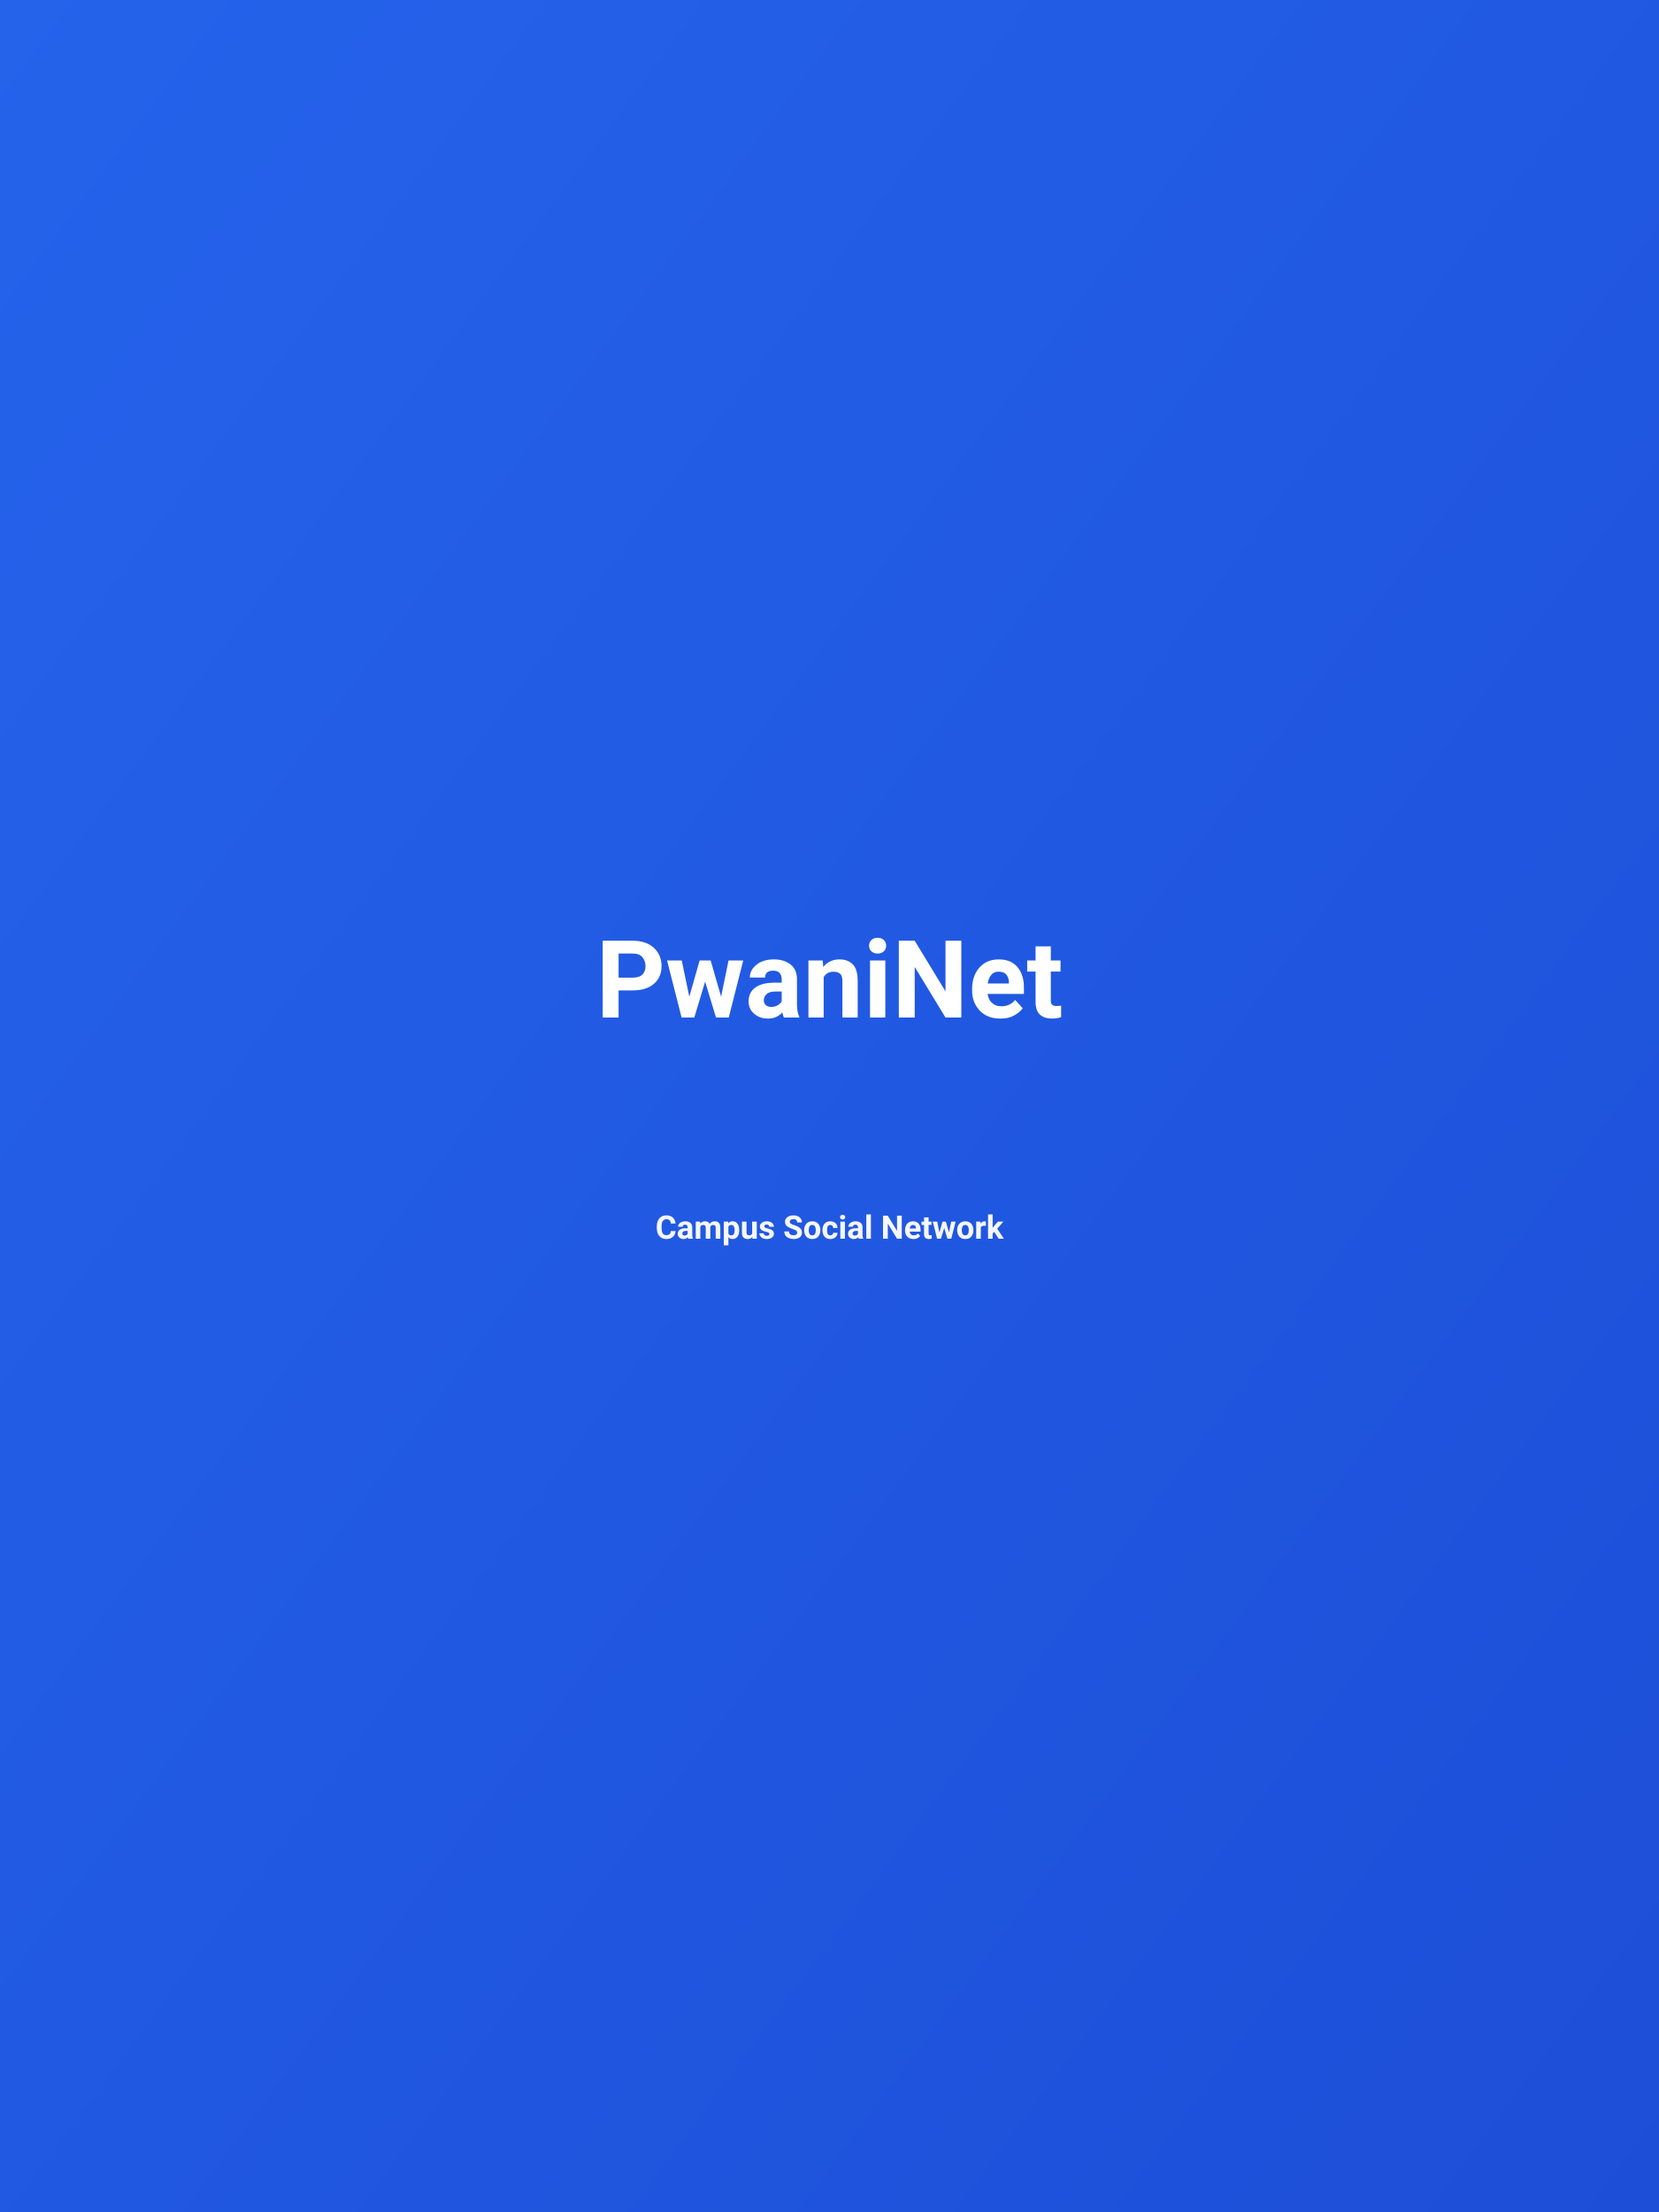
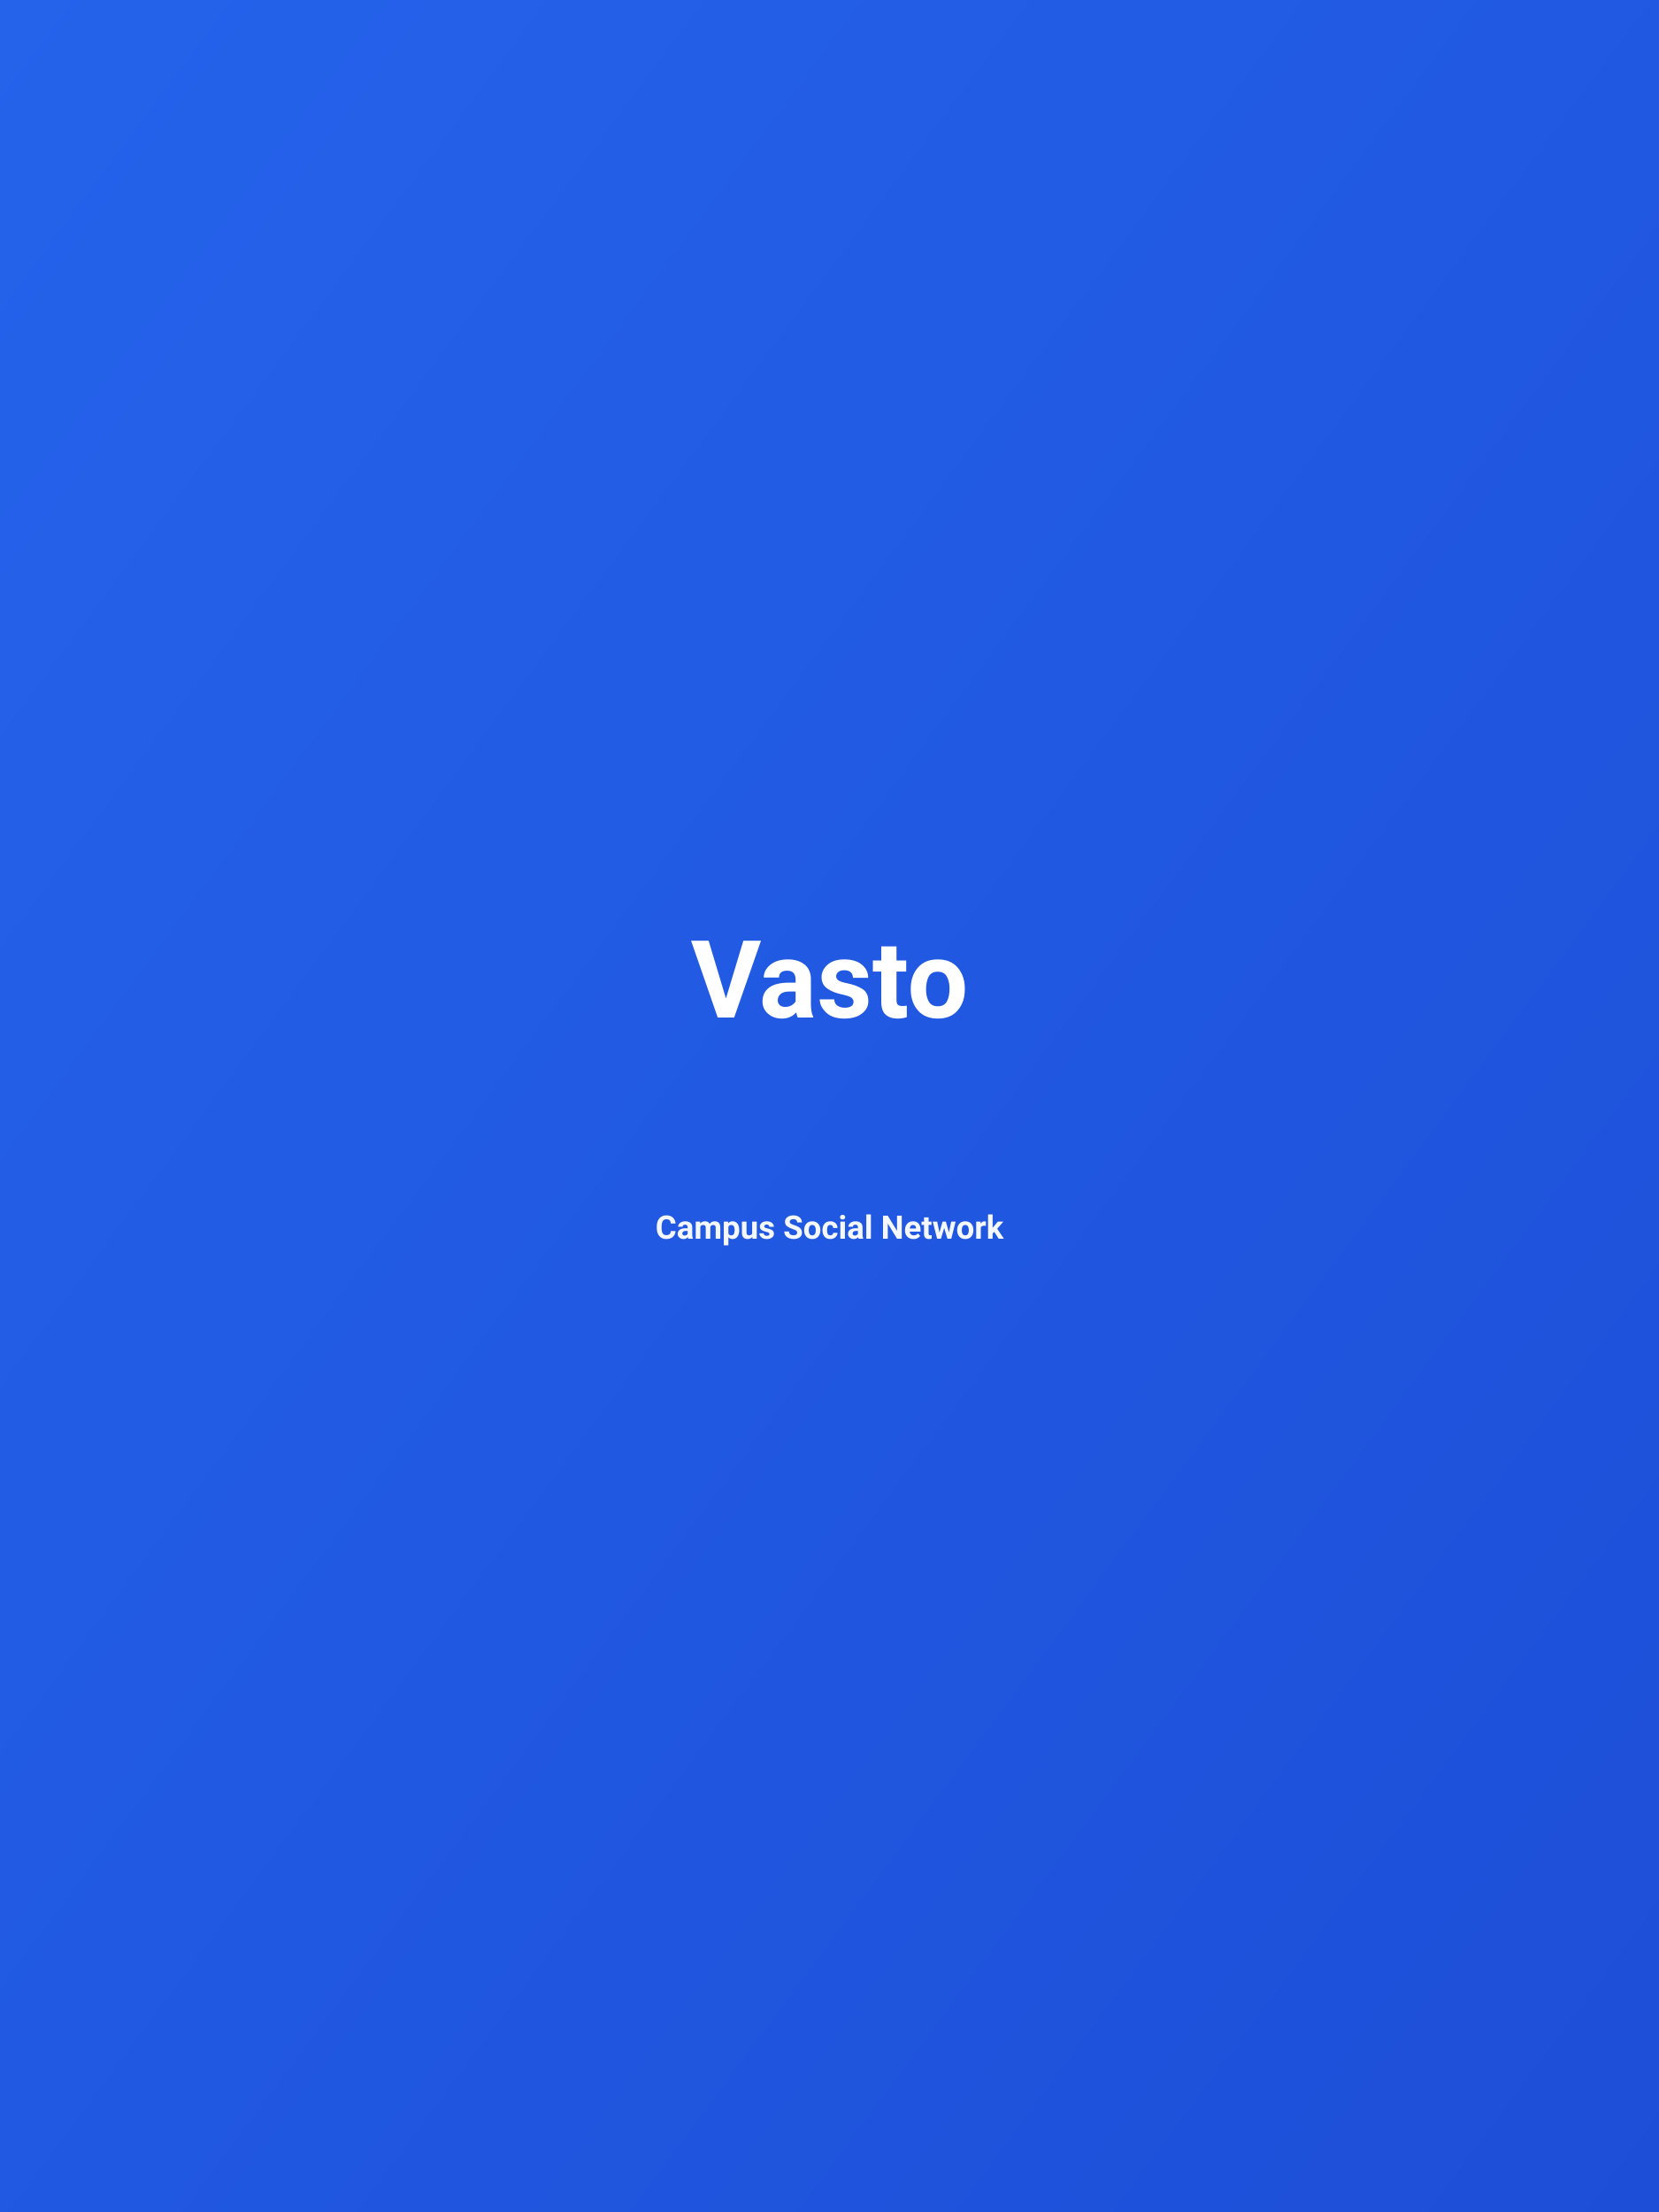
<svg xmlns="http://www.w3.org/2000/svg" width="1536" height="2048" viewBox="0 0 1536 2048">
  <defs>
    <linearGradient id="g" x1="0" x2="1" y1="0" y2="1">
      <stop offset="0" stop-color="#2563eb" />
      <stop offset="1" stop-color="#1d4ed8" />
    </linearGradient>
  </defs>
  <rect width="100%" height="100%" fill="url(#g)" />
  <g fill="#fff" font-family="Segoe UI, Roboto, Arial, sans-serif" font-weight="700" text-anchor="middle">
-     <text x="50%" y="46%" font-size="100">PwaniNet</text>
+     <text x="50%" y="46%" font-size="100">Vasto</text>
    <text x="50%" y="56%" font-size="30" opacity="0.95">Campus Social Network</text>
  </g>
</svg>
